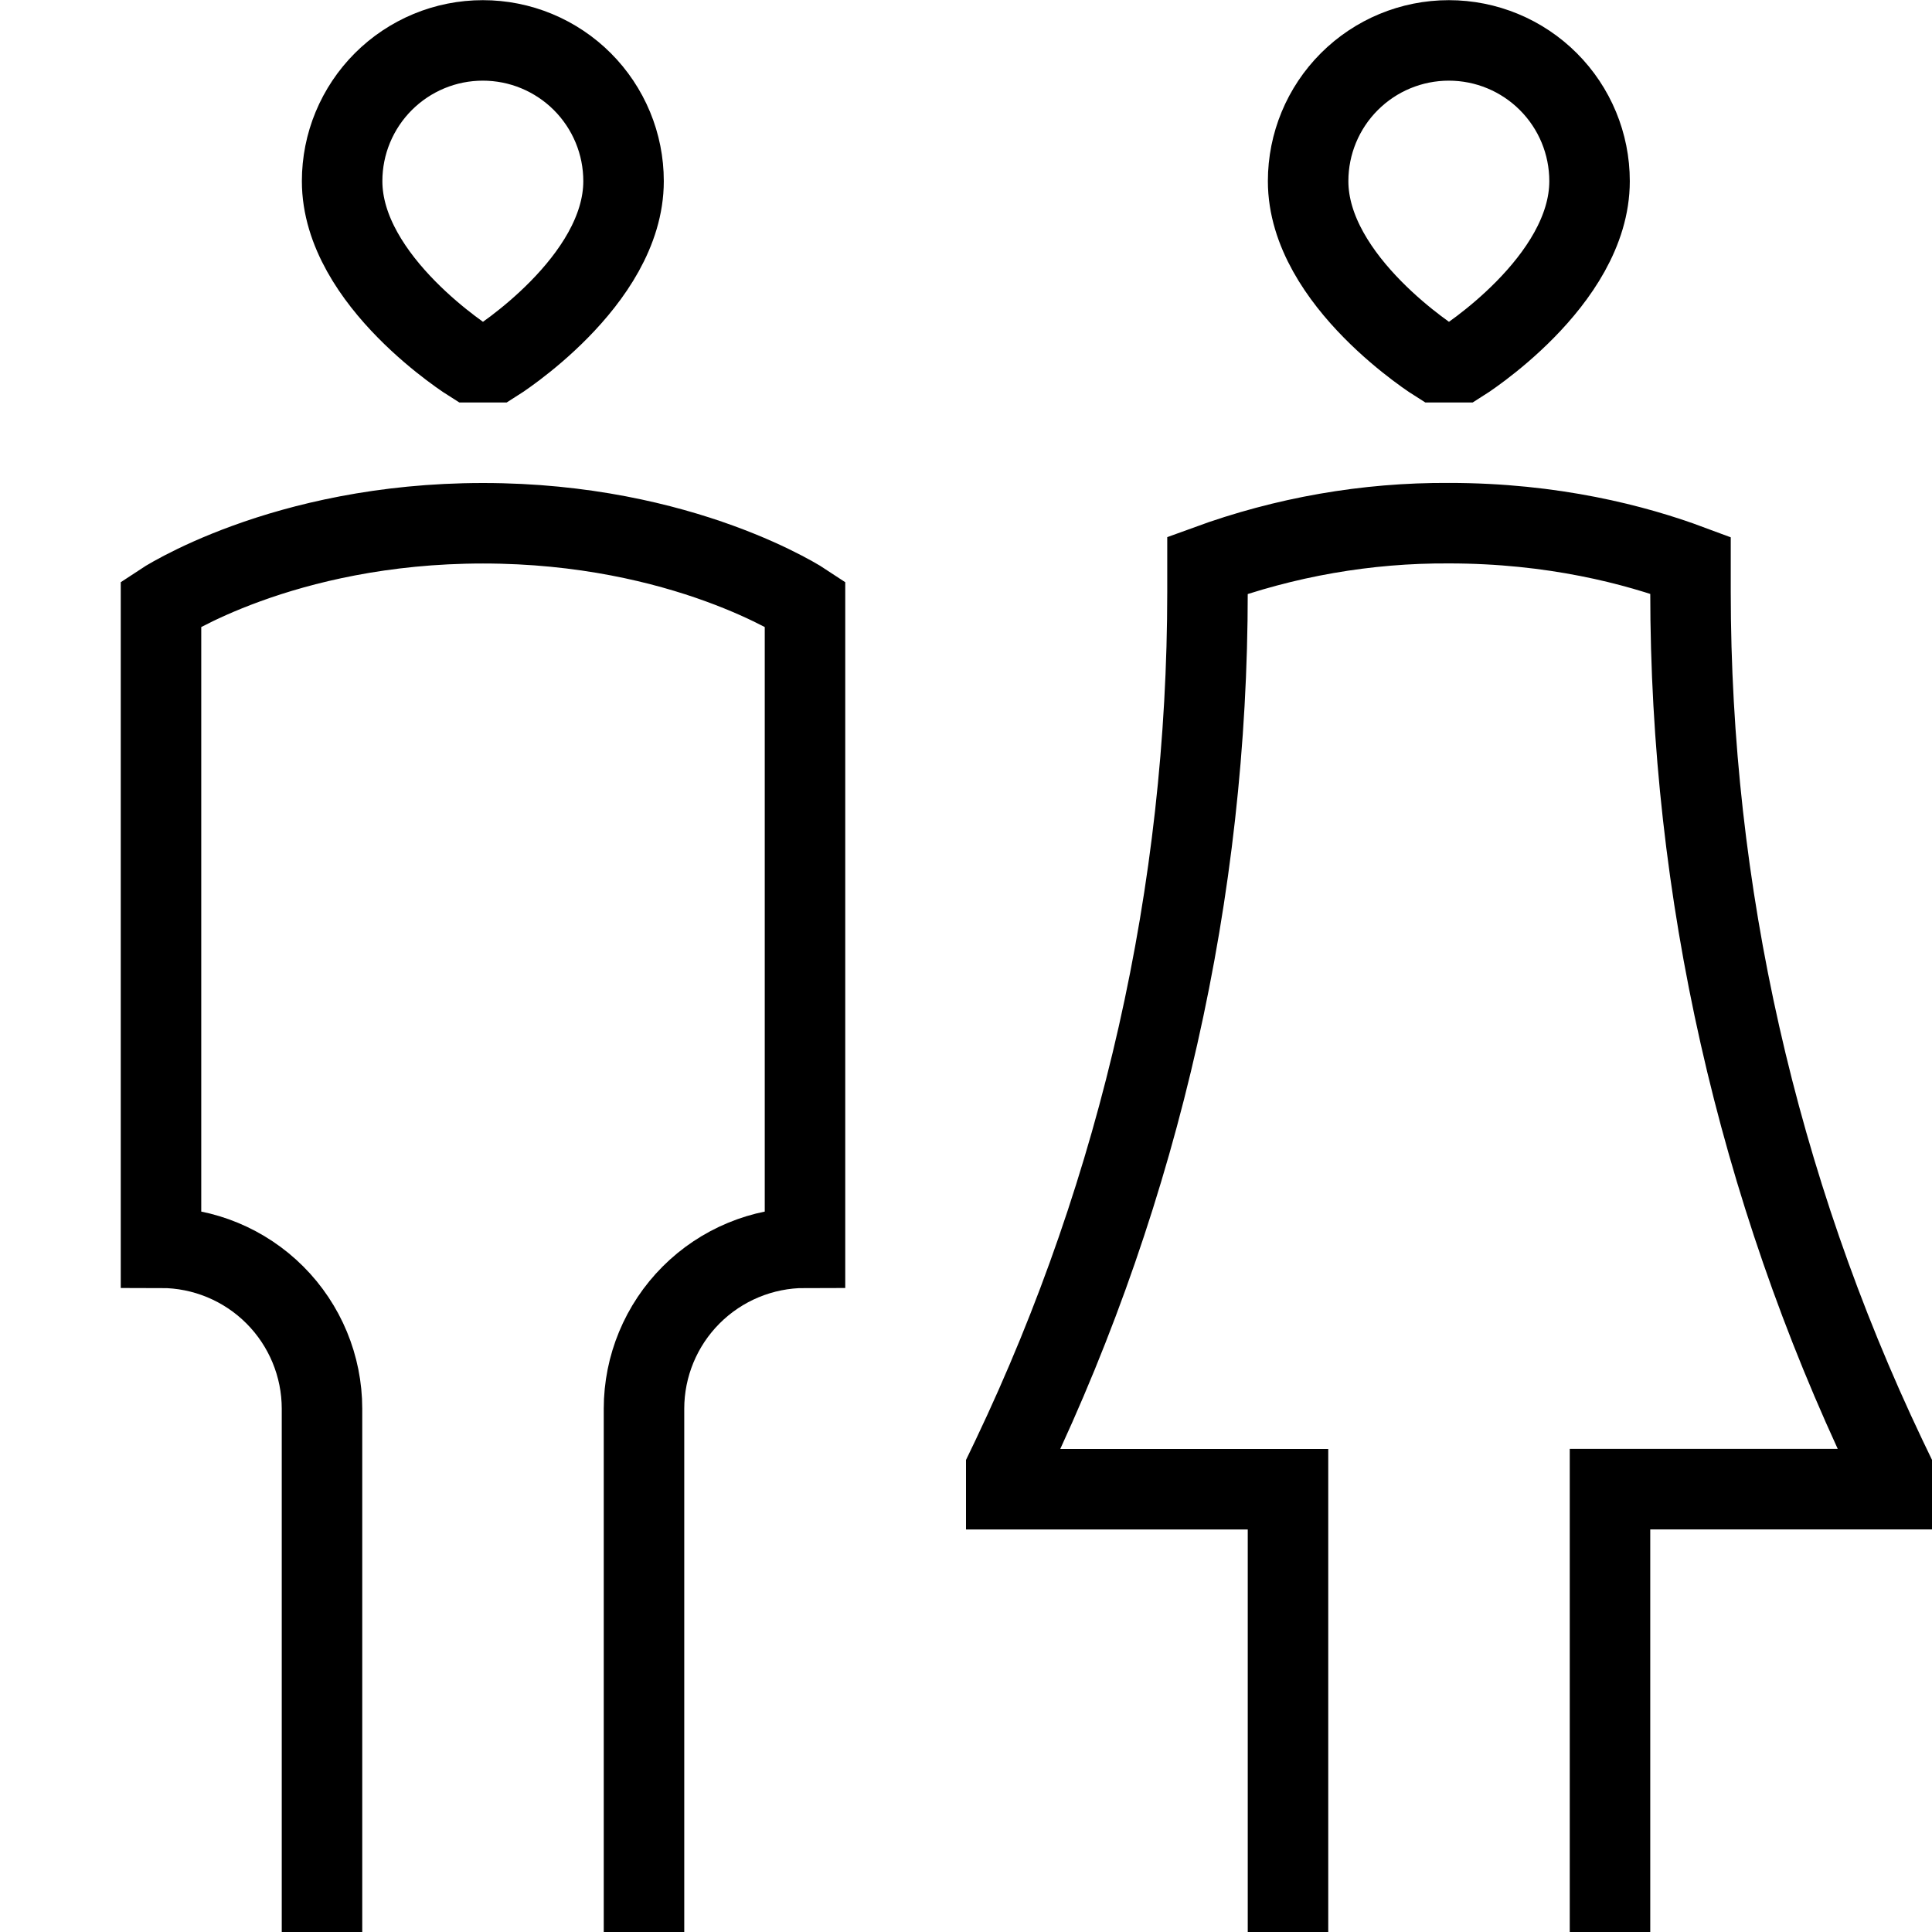
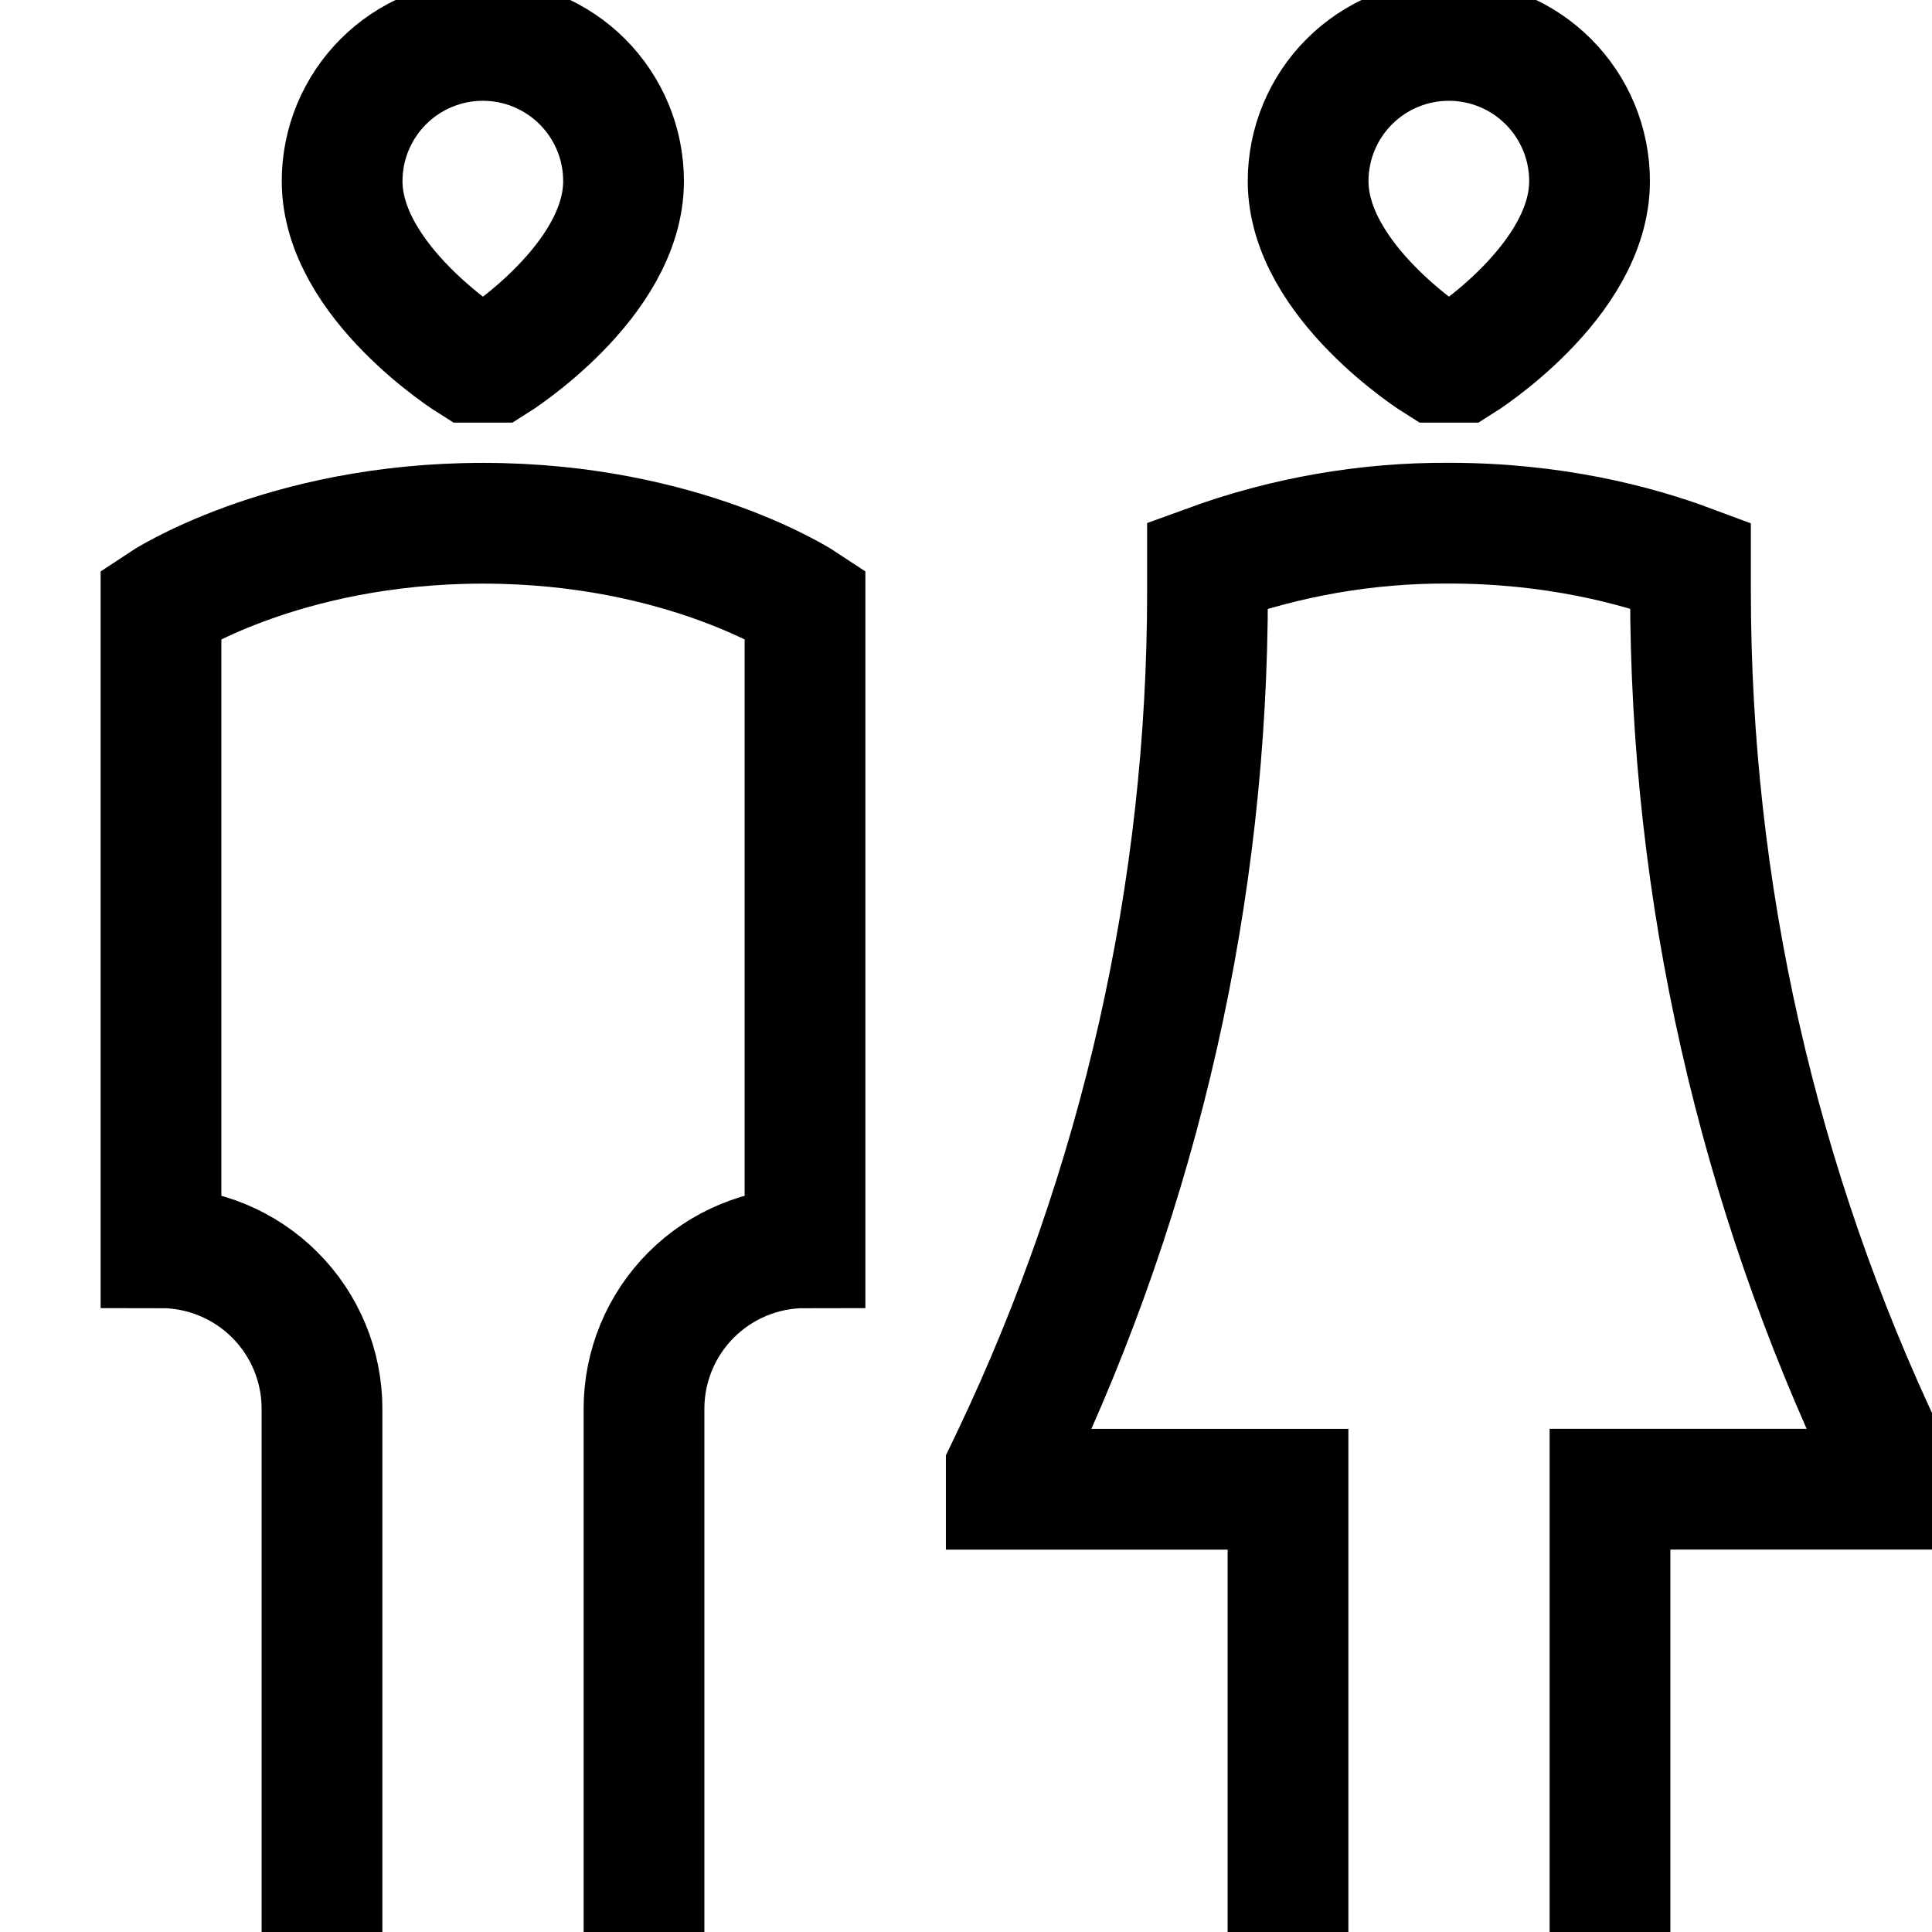
<svg xmlns="http://www.w3.org/2000/svg" width="24" height="24" viewBox="0 0 24 24" fill="none">
-   <path d="M16 24V18.5H12.5V18.25L12.572 18.1C14.171 14.742 15 11.069 15 7.35V7.022C15.961 6.671 16.977 6.493 18 6.499C19.288 6.499 20.311 6.765 21 7.022V7.35C21 11.07 21.83 14.741 23.428 18.099L23.5 18.249V18.499H20V24M8 24V17.5C8 16.97 8.211 16.461 8.586 16.086C8.961 15.711 9.47 15.5 10 15.5V7.5C10 7.5 8.5 6.5 6 6.5C3.5 6.5 2 7.5 2 7.5V15.5C2.53 15.5 3.039 15.711 3.414 16.086C3.789 16.461 4 16.97 4 17.5V24M17.85 4.5C17.85 4.5 16.25 3.5 16.25 2.25C16.25 1.786 16.434 1.342 16.762 1.014C17.09 0.686 17.534 0.502 17.998 0.502C18.462 0.502 18.906 0.686 19.234 1.014C19.562 1.342 19.746 1.786 19.746 2.25C19.746 3.5 18.15 4.5 18.15 4.5H17.85ZM5.85 4.5C5.85 4.5 4.25 3.5 4.25 2.25C4.25 2.02 4.295 1.793 4.383 1.581C4.471 1.369 4.6 1.176 4.762 1.014C4.924 0.852 5.117 0.723 5.329 0.635C5.541 0.547 5.768 0.502 5.998 0.502C6.228 0.502 6.455 0.547 6.667 0.635C6.879 0.723 7.072 0.852 7.234 1.014C7.396 1.176 7.525 1.369 7.613 1.581C7.701 1.793 7.746 2.02 7.746 2.25C7.746 3.5 6.15 4.5 6.15 4.5H5.85Z" stroke="currentColor" />
+   <path d="M16 24V18.5H12.5V18.25L12.572 18.1C14.171 14.742 15 11.069 15 7.35V7.022C15.961 6.671 16.977 6.493 18 6.499C19.288 6.499 20.311 6.765 21 7.022V7.35C21 11.07 21.83 14.741 23.428 18.099L23.5 18.249V18.499H20V24M8 24V17.5C8 16.97 8.211 16.461 8.586 16.086C8.961 15.711 9.47 15.5 10 15.5V7.5C10 7.5 8.5 6.5 6 6.5C3.5 6.5 2 7.5 2 7.5V15.5C2.53 15.5 3.039 15.711 3.414 16.086C3.789 16.461 4 16.97 4 17.5V24M17.85 4.5C17.85 4.5 16.25 3.5 16.25 2.25C16.25 1.786 16.434 1.342 16.762 1.014C17.09 0.686 17.534 0.502 17.998 0.502C18.462 0.502 18.906 0.686 19.234 1.014C19.562 1.342 19.746 1.786 19.746 2.25C19.746 3.5 18.15 4.5 18.15 4.5H17.85ZM5.85 4.5C5.85 4.5 4.25 3.5 4.25 2.25C4.25 2.02 4.295 1.793 4.383 1.581C4.471 1.369 4.6 1.176 4.762 1.014C4.924 0.852 5.117 0.723 5.329 0.635C5.541 0.547 5.768 0.502 5.998 0.502C6.228 0.502 6.455 0.547 6.667 0.635C6.879 0.723 7.072 0.852 7.234 1.014C7.396 1.176 7.525 1.369 7.613 1.581C7.701 1.793 7.746 2.02 7.746 2.25C7.746 3.5 6.15 4.5 6.15 4.5H5.85Z" stroke="currentColor" stroke-width="1.5" />
</svg>
